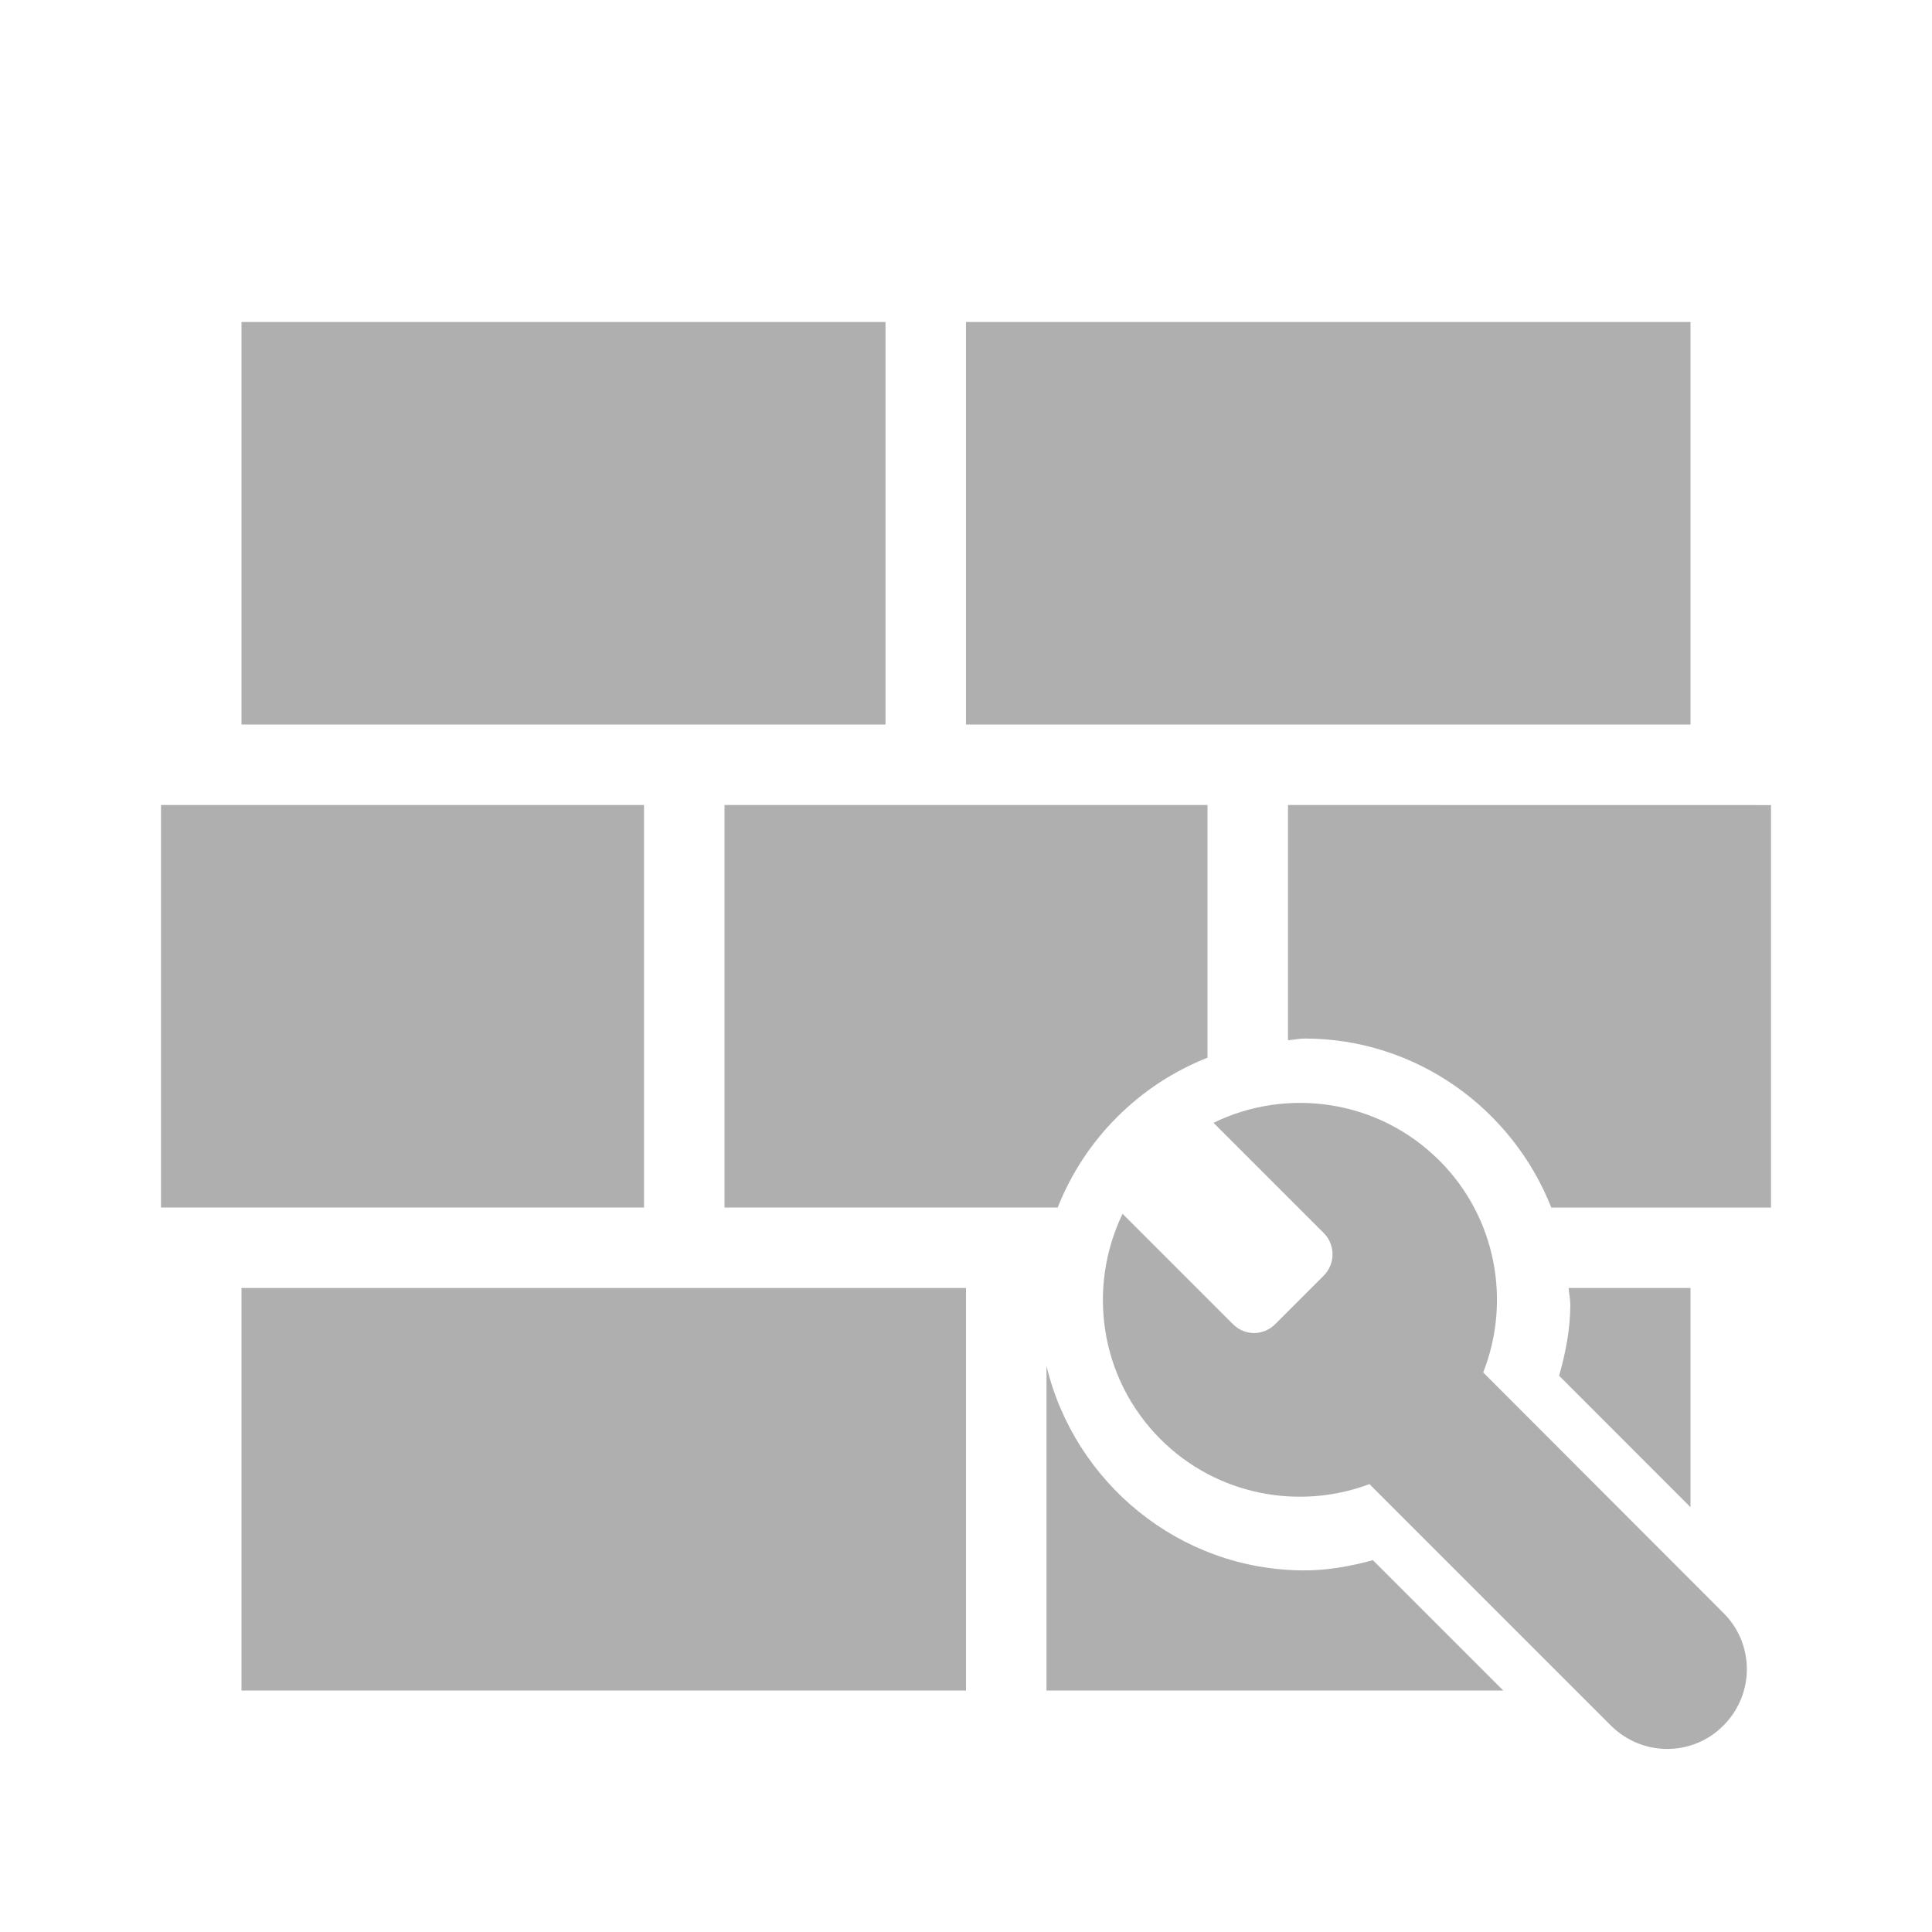
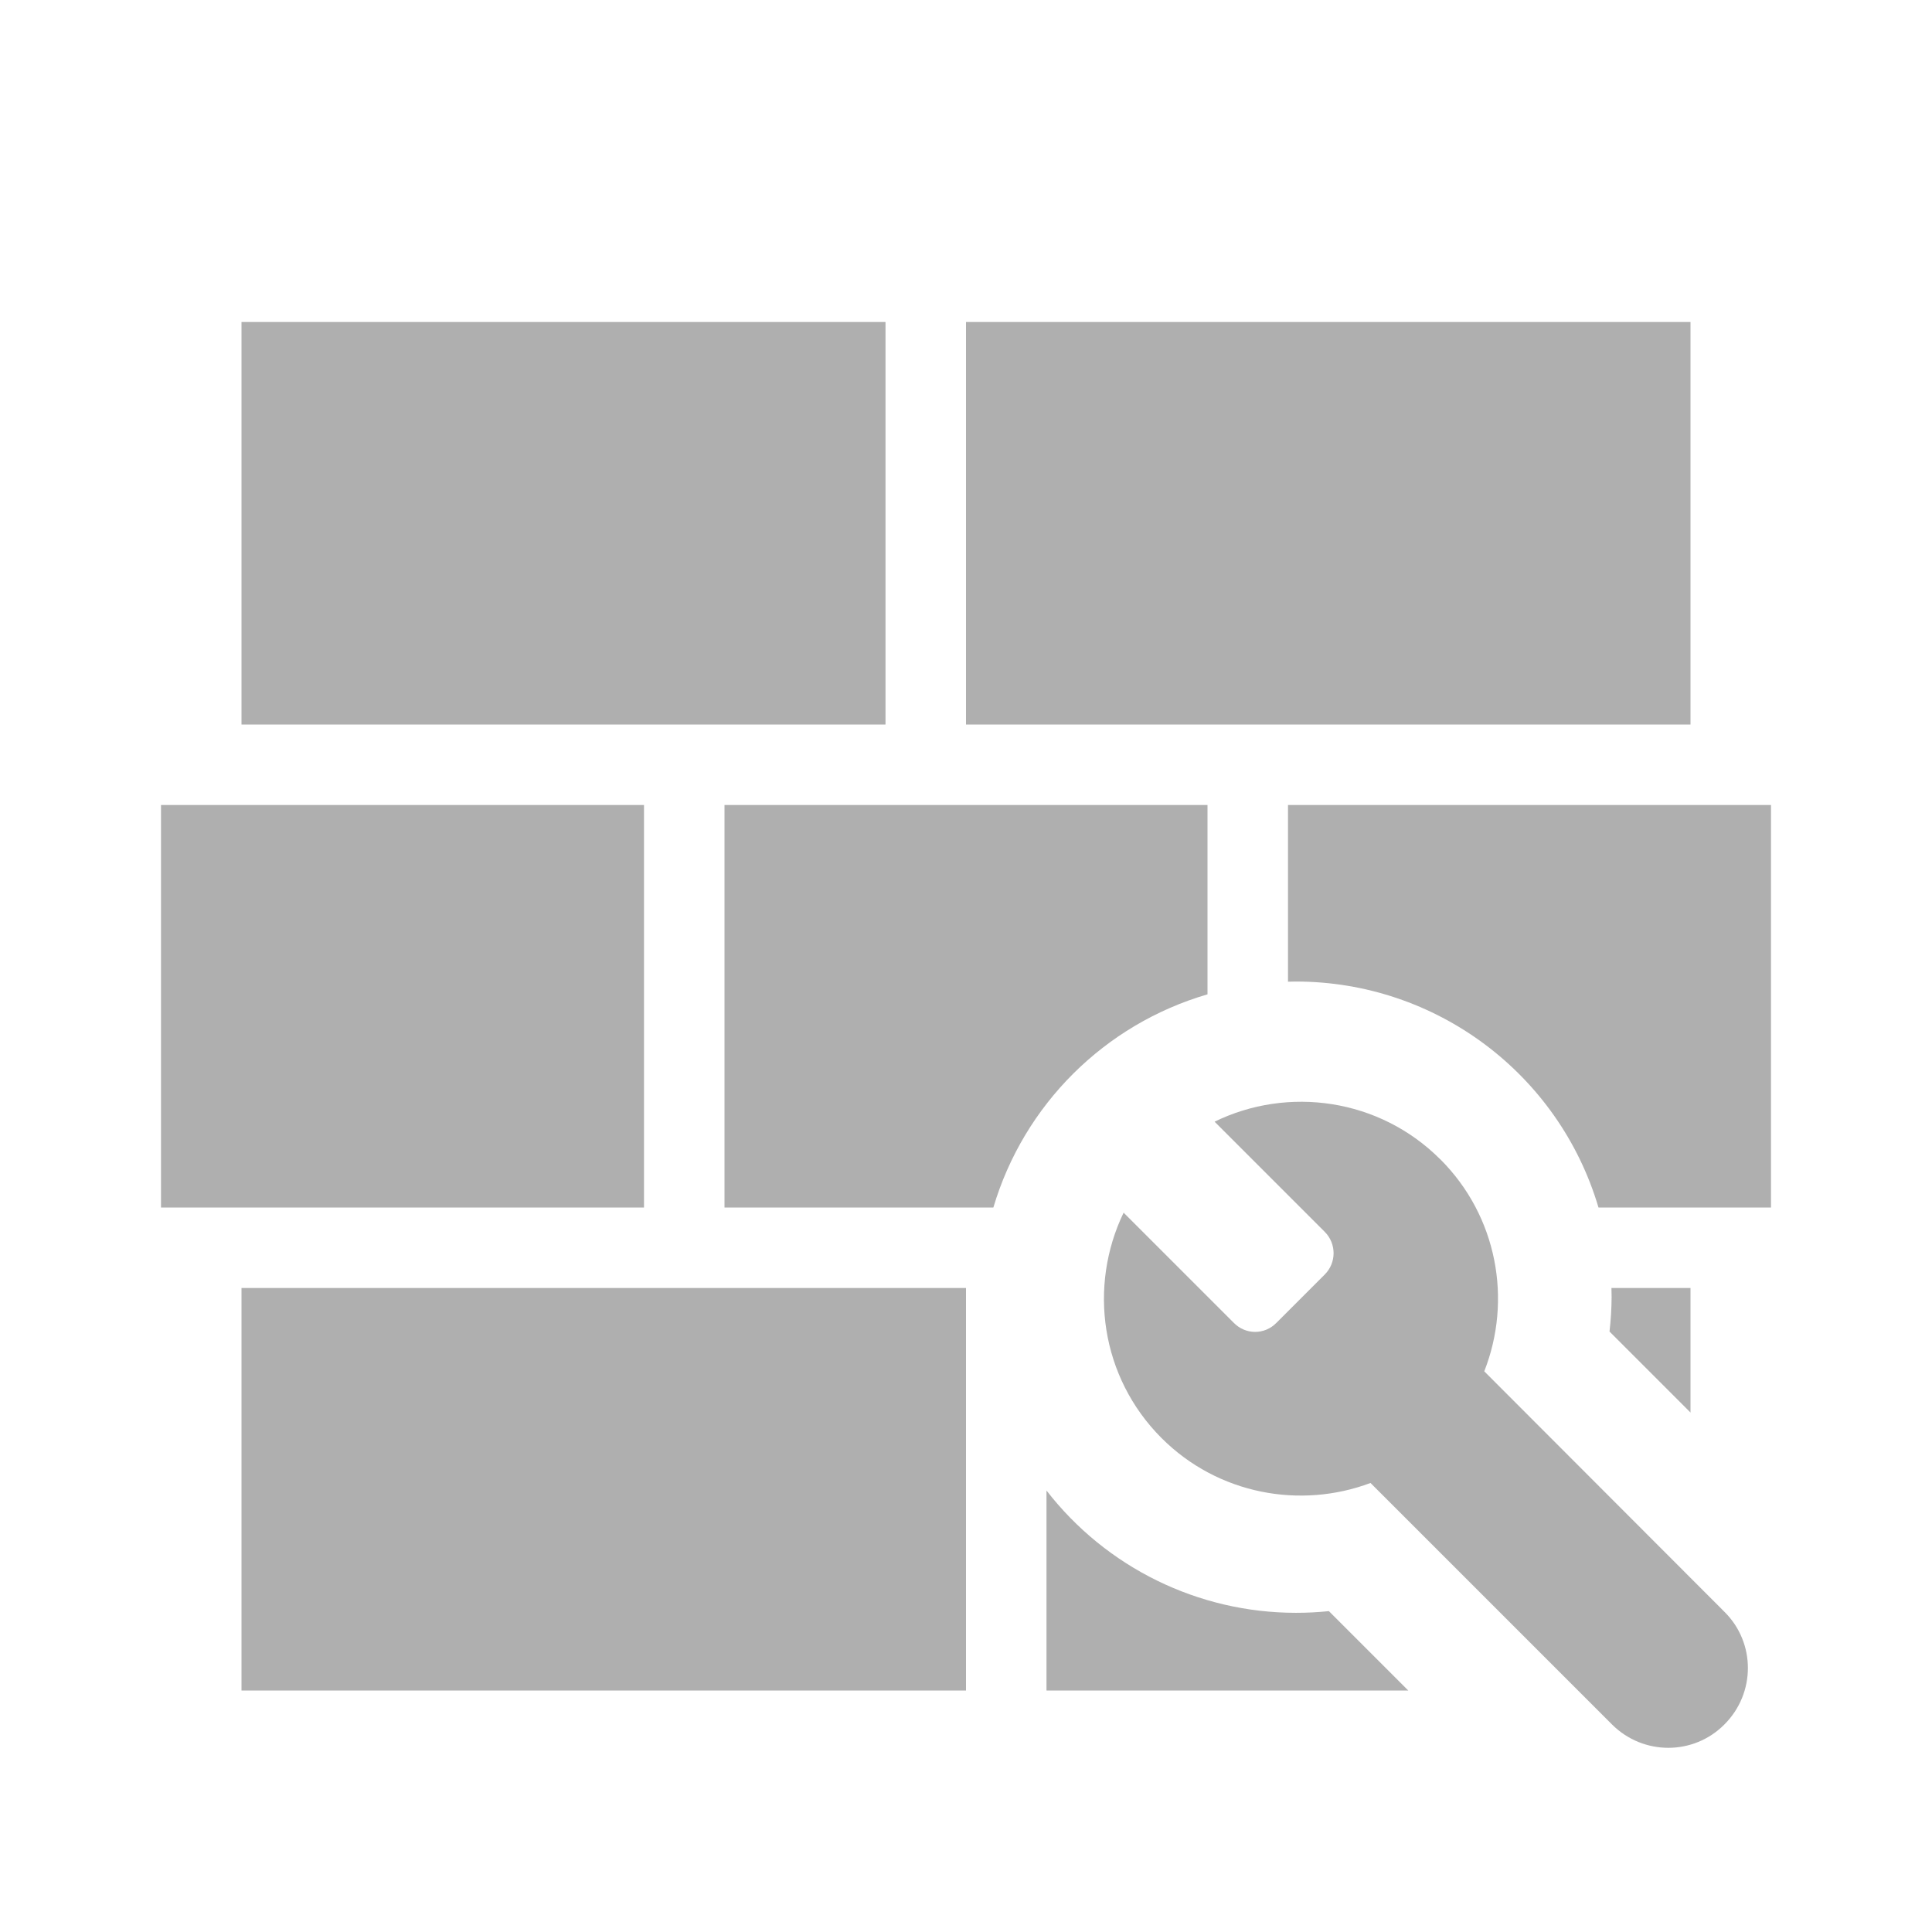
<svg xmlns="http://www.w3.org/2000/svg" version="1.1" id="mdi-wall" width="24" height="24" viewBox="0 0 24 24">
  <defs id="defs7" />
-   <path fill="#afafaf" id="path2" d="m 3,4 v 5 h 8 V 4 Z m 9,0 v 5 h 9 V 4 Z M 2,10 v 5 h 6 v -5 z m 7,0 v 5 h 4.139 C 13.475,14.15 14.15,13.475 15,13.139 V 10 Z m 7,0 v 2.922 c 0.069,-0.004 0.135,-0.021 0.205,-0.021 1.391,0 2.582,0.875 3.066,2.1 H 22 v -5 z m 0.732,4.66 c -0.013,-0.002 -0.025,0.008 -0.037,0.006 L 17.029,15 h 0.469 C 17.263,14.83 17.007,14.703 16.732,14.66 Z M 3,16 v 5 h 9 v -5 z m 14.463,0 c -0.026,0.219 -0.105,0.433 -0.27,0.598 l -0.305,0.305 1.072,0.184 c 0.133,-0.266 0.215,-0.561 0.215,-0.881 0,-0.07 -0.013,-0.137 -0.021,-0.205 z m 2.023,0 c 0.004,0.069 0.021,0.135 0.021,0.205 0,0.308 -0.059,0.601 -0.139,0.885 L 21,18.723 V 16 Z m -4.822,0.701 c 0.052,0.374 0.212,0.735 0.502,1.025 0.203,0.203 0.446,0.328 0.699,0.414 0.111,0.019 0.224,0.033 0.34,0.033 0.29,0 0.562,-0.066 0.809,-0.176 L 16.594,17.197 c -0.388,0.39 -1.055,0.389 -1.439,-0.006 z M 13,16.969 V 21 h 5.674 l -1.619,-1.619 c -0.273,0.074 -0.554,0.127 -0.85,0.127 -1.553,0 -2.857,-1.089 -3.205,-2.539 z" />
-   <path fill="#afafaf" d="m 17.878,14.415 c -0.757,-0.757 -1.892,-0.912 -2.803,-0.467 l 1.368,1.368 c 0.147,0.147 0.147,0.384 0,0.531 l -0.599,0.599 c -0.147,0.151 -0.384,0.151 -0.531,0 l -1.368,-1.368 c -0.441,0.916 -0.286,2.042 0.471,2.8 0.701,0.701 1.726,0.885 2.596,0.558 l 2.999,2.999 c 0.388,0.388 1.014,0.388 1.398,0 0.388,-0.388 0.388,-1.014 0,-1.398 l -2.984,-2.988 c 0.347,-0.882 0.166,-1.922 -0.546,-2.634 z" id="path2-3" style="stroke-width:0.377" />
+   <path fill="#afafaf" id="path2" d="M 3 4 L 3 9 L 11 9 L 11 4 L 3 4 z M 12 4 L 12 9 L 21 9 L 21 4 L 12 4 z M 2 10 L 2 15 L 8 15 L 8 10 L 2 10 z M 9 10 L 9 15 L 12.34 15 A 3.921 3.921 0 0 1 15 12.352 L 15 10 L 9 10 z M 16 10 L 16 12.195 A 3.921 3.921 0 0 1 16.098 12.193 A 3.921 3.921 0 0 1 19.857 15 L 22 15 L 22 10 L 16 10 z M 3 16 L 3 21 L 12 21 L 12 16 L 3 16 z M 20.018 16 A 3.921 3.921 0 0 1 20.02 16.115 A 3.921 3.921 0 0 1 19.994 16.541 L 21 17.547 L 21 16 L 20.018 16 z M 13 18.516 L 13 21 L 17.494 21 L 16.508 20.014 A 3.921 3.921 0 0 1 16.098 20.035 A 3.921 3.921 0 0 1 13 18.516 z " />
+   <path fill="#afafaf" d="m 17.891,14.401 c -0.757,-0.757 -1.892,-0.912 -2.803,-0.467 l 1.368,1.368 c 0.147,0.147 0.147,0.384 0,0.531 l -0.599,0.599 c -0.147,0.151 -0.384,0.151 -0.531,0 l -1.368,-1.368 c -0.441,0.916 -0.286,2.042 0.471,2.8 0.701,0.701 1.726,0.885 2.596,0.558 l 2.999,2.999 c 0.388,0.388 1.014,0.388 1.398,0 0.388,-0.388 0.388,-1.014 0,-1.398 l -2.984,-2.988 c 0.347,-0.882 0.166,-1.922 -0.546,-2.634 z" id="path2-3" style="stroke-width:0.377" />
</svg>
